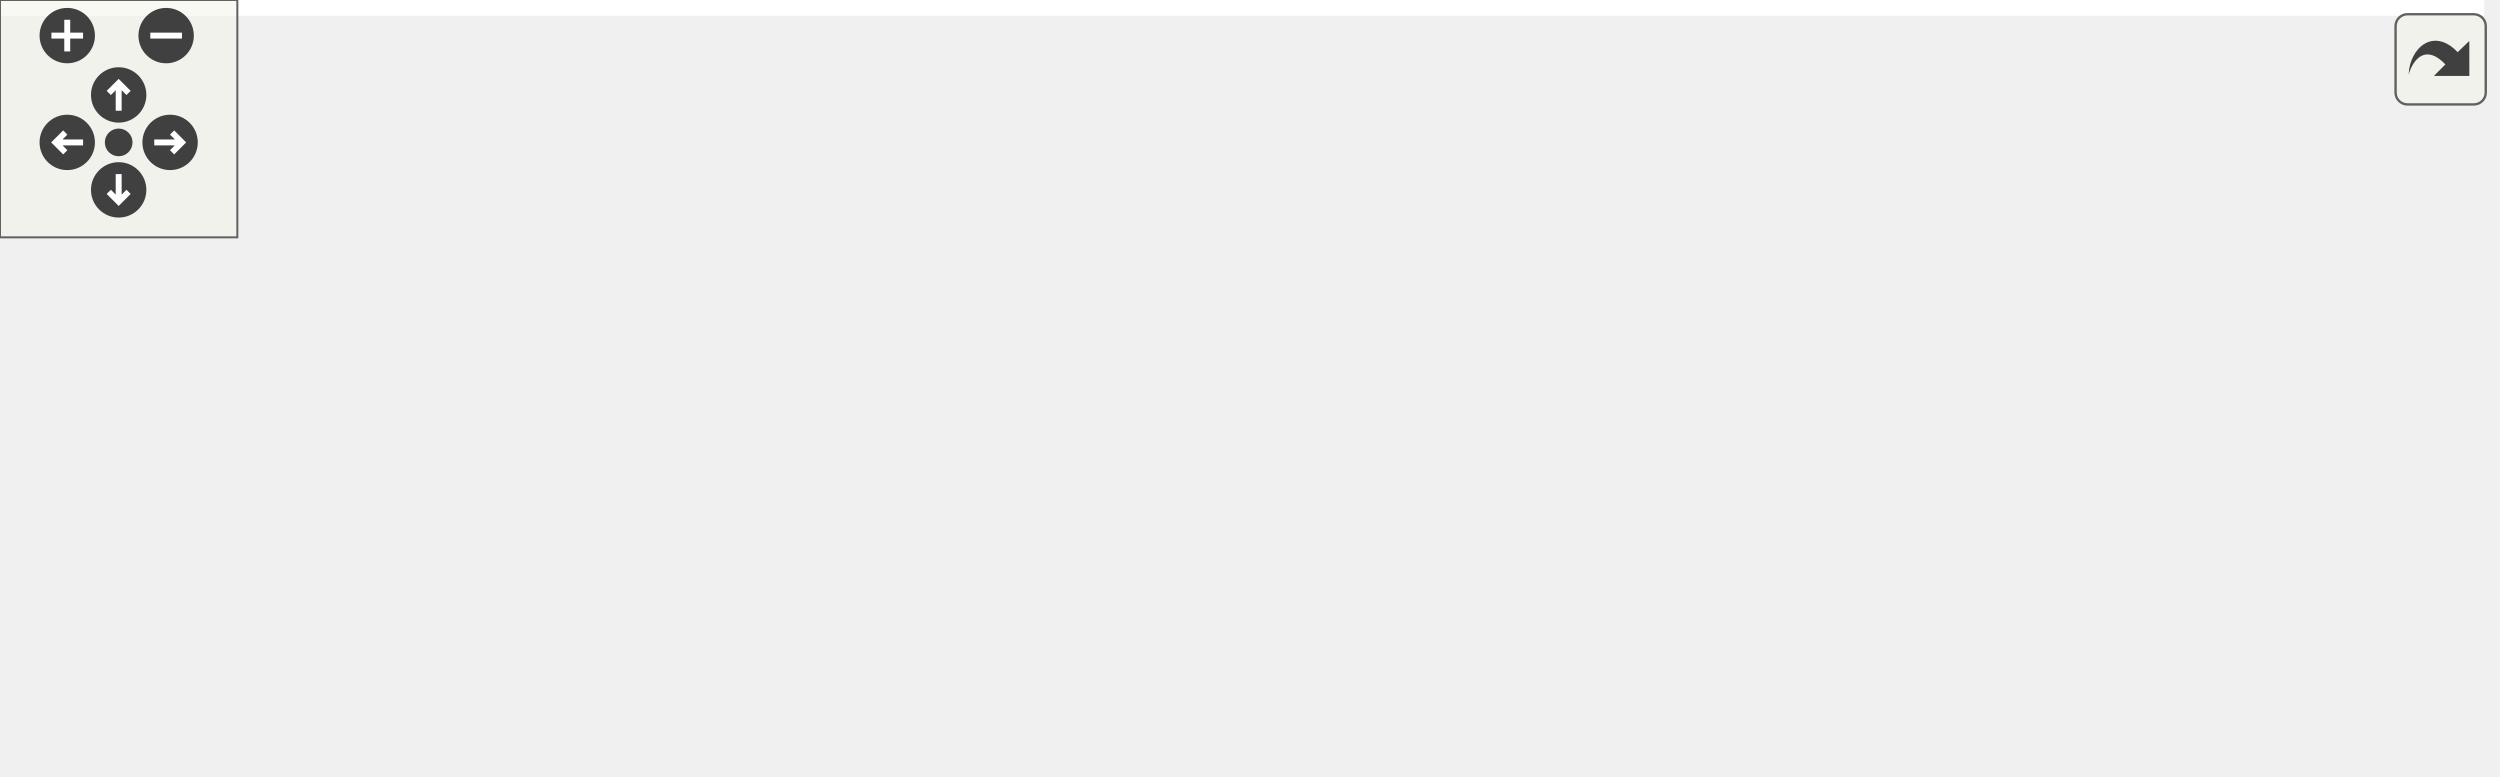
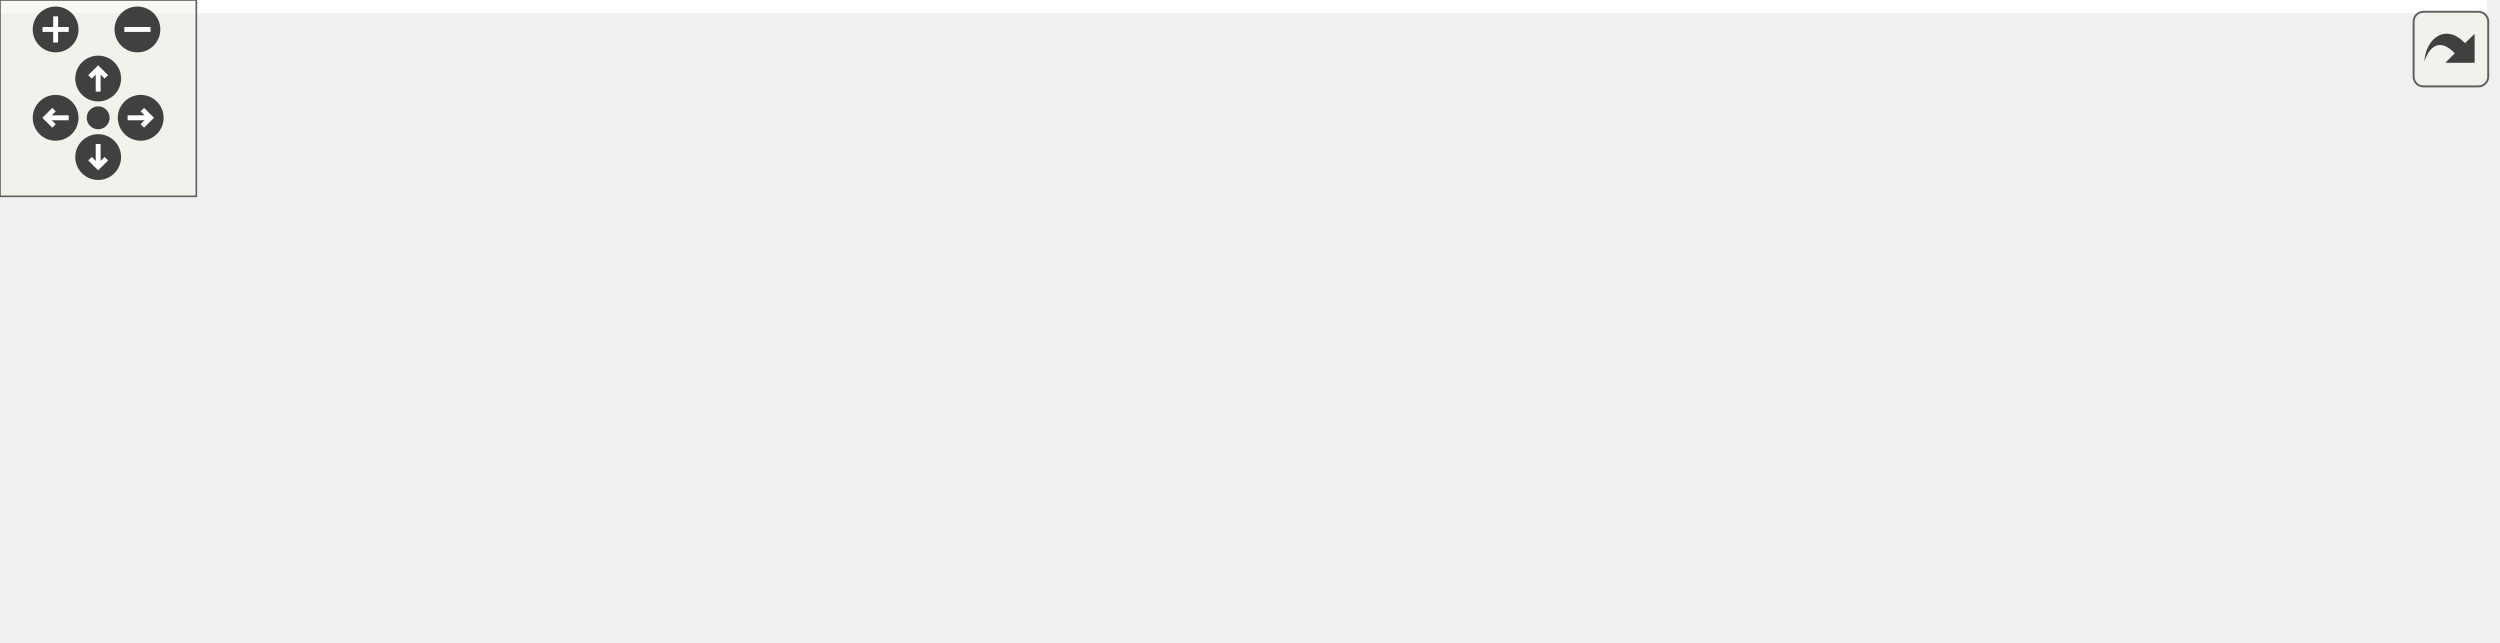
<svg xmlns="http://www.w3.org/2000/svg" xmlns:xlink="http://www.w3.org/1999/xlink" id="main" version="1.1" xml:space="preserve">
  <style type="text/css">
.edge:hover path { stroke: red; }
.edge:hover polygon { stroke: red; fill: red; }
</style>
  <defs>
    <circle id="rim" cx="0" cy="0" r="7" />
    <circle id="rim2" cx="0" cy="0" r="3.5" />
    <g id="zoomPlus">
      <use xlink:href="#rim" fill="#404040">
        <set attributeName="fill" to="#808080" begin="zoomplus.mouseover" end="zoomplus.mouseout" />
      </use>
      <path d="M-4,0h8M0,-4v8" fill="none" stroke="white" stroke-width="1.5" pointer-events="none" />
    </g>
    <g id="zoomMin">
      <use xlink:href="#rim" fill="#404040">
        <set attributeName="fill" to="#808080" begin="zoomminus.mouseover" end="zoomminus.mouseout" />
      </use>
      <path d="M-4,0h8" fill="none" stroke="white" stroke-width="1.5" pointer-events="none" />
    </g>
    <g id="dirArrow">
      <path fill="none" stroke="white" stroke-width="1.5" d="M0,-3.0v7 M-2.5,-0.5L0,-3.0L2.5,-0.5" />
    </g>
    <g id="resetDef">
      <use xlink:href="#rim2" fill="#404040">
        <set attributeName="fill" to="#808080" begin="reset.mouseover" end="reset.mouseout" />
      </use>
    </g>
  </defs>
  <svg id="graph" class="graph">
    <g id="viewport">
-       <polygon fill="white" stroke="none" points="-4,4 -4,-136 628,-136 628,4 -4,4" />
+       <polygon fill="white" stroke="none" points="-4,4 -4,-136 760,-136 760,4 -4,4" />
      <g id="node1" class="node">
-         <polygon fill="#bfbfbf" stroke="black" points="291.5,-112.5 291.5,-131.5 372.5,-131.5 372.5,-112.5 291.5,-112.5" />
-         <text text-anchor="middle" x="332" y="-119.5" font-family="Helvetica,sans-Serif" font-size="10.00">torccompat.h</text>
+         <polygon fill="#bfbfbf" stroke="black" points="350.5,-112.5 350.5,-131.5 431.5,-131.5 431.5,-112.5 350.5,-112.5" />
+         <text text-anchor="middle" x="391" y="-119.5" font-family="Helvetica,sans-Serif" font-size="10.00">torccompat.h</text>
      </g>
      <g id="node2" class="node">
        <g id="a_node2">
          <a xlink:href="../../dd/dbf/testtorclocalcontext_8cpp.html" target="_top" xlink:title="testtorclocalcontext.cpp">
            <polygon fill="white" stroke="black" points="0,-56.5 0,-75.5 132,-75.5 132,-56.5 0,-56.5" />
            <text text-anchor="middle" x="66" y="-63.5" font-family="Helvetica,sans-Serif" font-size="10.00">testtorclocalcontext.cpp</text>
          </a>
        </g>
      </g>
      <g id="edge1" class="edge">
-         <path fill="none" stroke="midnightblue" d="M281.311,-110.71C231.062,-100.509 154.982,-85.064 108.002,-75.527" />
-         <polygon fill="midnightblue" stroke="midnightblue" points="280.814,-114.18 291.311,-112.74 282.207,-107.32 280.814,-114.18" />
+         <path fill="none" stroke="midnightblue" d="M340.37,-112.588C279.588,-102.488 178.232,-85.648 117.199,-75.507" />
+         <polygon fill="midnightblue" stroke="midnightblue" points="340.057,-116.084 350.496,-114.27 341.205,-109.178 340.057,-116.084" />
      </g>
      <g id="node3" class="node">
        <g id="a_node3">
          <a xlink:href="../../d6/da3/torchttprequest_8cpp.html" target="_top" xlink:title="torchttprequest.cpp">
            <polygon fill="white" stroke="black" points="150,-56.5 150,-75.5 262,-75.5 262,-56.5 150,-56.5" />
            <text text-anchor="middle" x="206" y="-63.5" font-family="Helvetica,sans-Serif" font-size="10.00">torchttprequest.cpp</text>
          </a>
        </g>
      </g>
      <g id="edge2" class="edge">
-         <path fill="none" stroke="midnightblue" d="M302.84,-108.503C279.219,-98.379 246.572,-84.388 225.872,-75.516" />
-         <polygon fill="midnightblue" stroke="midnightblue" points="301.465,-111.721 312.035,-112.444 304.222,-105.287 301.465,-111.721" />
+         <path fill="none" stroke="midnightblue" d="M351.834,-109.568C316.935,-99.381 266.651,-84.703 235.177,-75.516" />
+         <polygon fill="midnightblue" stroke="midnightblue" points="351.106,-113.001 361.686,-112.444 353.067,-106.282 351.106,-113.001" />
      </g>
      <g id="node4" class="node">
        <g id="a_node4">
          <a xlink:href="../../de/dc5/torchttpserver_8cpp.html" target="_top" xlink:title="torchttpserver.cpp">
            <polygon fill="white" stroke="black" points="280,-56.5 280,-75.5 384,-75.5 384,-56.5 280,-56.5" />
            <text text-anchor="middle" x="332" y="-63.5" font-family="Helvetica,sans-Serif" font-size="10.00">torchttpserver.cpp</text>
          </a>
        </g>
      </g>
      <g id="edge3" class="edge">
-         <path fill="none" stroke="midnightblue" d="M332,-101.805C332,-92.91 332,-82.78 332,-75.751" />
-         <polygon fill="midnightblue" stroke="midnightblue" points="328.5,-102.083 332,-112.083 335.5,-102.083 328.5,-102.083" />
+         <path fill="none" stroke="midnightblue" d="M374.105,-105.537C363.585,-95.909 350.431,-83.869 341.652,-75.834" />
+         <polygon fill="midnightblue" stroke="midnightblue" points="371.781,-108.154 381.521,-112.324 376.507,-102.99 371.781,-108.154" />
      </g>
      <g id="node5" class="node">
        <g id="a_node5">
          <a xlink:href="../../d1/d98/torccoreutils_8cpp.html" target="_top" xlink:title="torccoreutils.cpp">
            <polygon fill="white" stroke="black" points="402,-56.5 402,-75.5 498,-75.5 498,-56.5 402,-56.5" />
            <text text-anchor="middle" x="450" y="-63.5" font-family="Helvetica,sans-Serif" font-size="10.00">torccoreutils.cpp</text>
          </a>
        </g>
      </g>
      <g id="edge4" class="edge">
-         <path fill="none" stroke="midnightblue" d="M359.9,-108.232C381.973,-98.131 412.176,-84.309 431.39,-75.516" />
-         <polygon fill="midnightblue" stroke="midnightblue" points="358.334,-105.1 350.697,-112.444 361.247,-111.465 358.334,-105.1" />
+         <path fill="none" stroke="midnightblue" d="M407.895,-105.537C418.415,-95.909 431.569,-83.869 440.348,-75.834" />
+         <polygon fill="midnightblue" stroke="midnightblue" points="405.493,-102.99 400.479,-112.324 410.219,-108.154 405.493,-102.99" />
      </g>
      <g id="node6" class="node">
        <g id="a_node6">
-           <a xlink:href="../../d7/d24/torcloggingimp_8cpp.html" target="_top" xlink:title="torcloggingimp.cpp">
-             <polygon fill="white" stroke="black" points="516,-56.5 516,-75.5 624,-75.5 624,-56.5 516,-56.5" />
-             <text text-anchor="middle" x="570" y="-63.5" font-family="Helvetica,sans-Serif" font-size="10.00">torcloggingimp.cpp</text>
+           <a xlink:href="../../da/d67/torclocalcontext_8cpp.html" target="_top" xlink:title="torclocalcontext.cpp">
+             <polygon fill="white" stroke="black" points="516.5,-56.5 516.5,-75.5 629.5,-75.5 629.5,-56.5 516.5,-56.5" />
+             <text text-anchor="middle" x="573" y="-63.5" font-family="Helvetica,sans-Serif" font-size="10.00">torclocalcontext.cpp</text>
          </a>
        </g>
      </g>
      <g id="edge5" class="edge">
-         <path fill="none" stroke="midnightblue" d="M379.524,-110.217C424.496,-100.013 491.105,-84.901 532.465,-75.516" />
-         <polygon fill="midnightblue" stroke="midnightblue" points="378.689,-106.818 369.712,-112.444 380.238,-113.644 378.689,-106.818" />
+         <path fill="none" stroke="midnightblue" d="M429.531,-109.568C463.864,-99.381 513.333,-84.703 544.296,-75.516" />
+         <polygon fill="midnightblue" stroke="midnightblue" points="428.43,-106.244 419.838,-112.444 430.421,-112.954 428.43,-106.244" />
      </g>
      <g id="node7" class="node">
        <g id="a_node7">
-           <a xlink:href="../../d8/d8c/torcqthread_8cpp.html" target="_top" xlink:title="torcqthread.cpp">
-             <polygon fill="white" stroke="black" points="523.5,-0.5 523.5,-19.5 616.5,-19.5 616.5,-0.5 523.5,-0.5" />
-             <text text-anchor="middle" x="570" y="-7.5" font-family="Helvetica,sans-Serif" font-size="10.00">torcqthread.cpp</text>
+           <a xlink:href="../../d7/d24/torcloggingimp_8cpp.html" target="_top" xlink:title="torcloggingimp.cpp">
+             <polygon fill="white" stroke="black" points="648,-56.5 648,-75.5 756,-75.5 756,-56.5 648,-56.5" />
+             <text text-anchor="middle" x="702" y="-63.5" font-family="Helvetica,sans-Serif" font-size="10.00">torcloggingimp.cpp</text>
          </a>
        </g>
      </g>
      <g id="edge6" class="edge">
-         <path fill="none" stroke="midnightblue" d="M570,-45.804C570,-36.91 570,-26.78 570,-19.751" />
-         <polygon fill="midnightblue" stroke="midnightblue" points="566.5,-46.083 570,-56.083 573.5,-46.083 566.5,-46.083" />
+         <path fill="none" stroke="midnightblue" d="M441.754,-112.187C500.101,-102.056 595.221,-85.54 652.874,-75.53" />
+         <polygon fill="midnightblue" stroke="midnightblue" points="440.912,-108.781 431.658,-113.94 442.109,-115.678 440.912,-108.781" />
+       </g>
+       <g id="node8" class="node">
+         <g id="a_node8">
+           <a xlink:href="../../d8/d8c/torcqthread_8cpp.html" target="_top" xlink:title="torcqthread.cpp">
+             <polygon fill="white" stroke="black" points="655.5,-0.5 655.5,-19.5 748.5,-19.5 748.5,-0.5 655.5,-0.5" />
+             <text text-anchor="middle" x="702" y="-7.5" font-family="Helvetica,sans-Serif" font-size="10.00">torcqthread.cpp</text>
+           </a>
+         </g>
+       </g>
+       <g id="edge7" class="edge">
+         <path fill="none" stroke="midnightblue" d="M702,-45.804C702,-36.91 702,-26.78 702,-19.751" />
+         <polygon fill="midnightblue" stroke="midnightblue" points="698.5,-46.083 702,-56.083 705.5,-46.083 698.5,-46.083" />
      </g>
    </g>
  </svg>
  <g id="navigator" transform="translate(0 0)" fill="#404254">
    <rect fill="#f2f5e9" fill-opacity="0.5" stroke="#606060" stroke-width=".5" x="0" y="0" width="60" height="60" />
    <use id="zoomplus" xlink:href="#zoomPlus" x="17" y="9" />
    <use id="zoomminus" xlink:href="#zoomMin" x="42" y="9" />
    <use id="reset" xlink:href="#resetDef" x="30" y="36" />
    <g id="arrowUp" xlink:href="#dirArrow" transform="translate(30 24)">
      <use xlink:href="#rim" fill="#404040">
        <set attributeName="fill" to="#808080" begin="arrowUp.mouseover" end="arrowUp.mouseout" />
      </use>
      <path fill="none" stroke="white" stroke-width="1.5" d="M0,-3.0v7 M-2.5,-0.5L0,-3.0L2.5,-0.5" />
    </g>
    <g id="arrowRight" xlink:href="#dirArrow" transform="rotate(90) translate(36 -43)">
      <use xlink:href="#rim" fill="#404040">
        <set attributeName="fill" to="#808080" begin="arrowRight.mouseover" end="arrowRight.mouseout" />
      </use>
      <path fill="none" stroke="white" stroke-width="1.5" d="M0,-3.0v7 M-2.5,-0.5L0,-3.0L2.5,-0.5" />
    </g>
    <g id="arrowDown" xlink:href="#dirArrow" transform="rotate(180) translate(-30 -48)">
      <use xlink:href="#rim" fill="#404040">
        <set attributeName="fill" to="#808080" begin="arrowDown.mouseover" end="arrowDown.mouseout" />
      </use>
      <path fill="none" stroke="white" stroke-width="1.5" d="M0,-3.0v7 M-2.5,-0.5L0,-3.0L2.5,-0.5" />
    </g>
    <g id="arrowLeft" xlink:href="#dirArrow" transform="rotate(270) translate(-36 17)">
      <use xlink:href="#rim" fill="#404040">
        <set attributeName="fill" to="#808080" begin="arrowLeft.mouseover" end="arrowLeft.mouseout" />
      </use>
      <path fill="none" stroke="white" stroke-width="1.5" d="M0,-3.0v7 M-2.5,-0.5L0,-3.0L2.5,-0.5" />
    </g>
  </g>
  <svg viewBox="0 0 15 15" width="100%" height="30px" preserveAspectRatio="xMaxYMin meet">
    <g id="arrow_out" transform="scale(0.3 0.3)">
      <a xlink:href="torccompat_8h__dep__incl_org.svg" target="_base">
        <rect id="button" ry="5" rx="5" y="6" x="6" height="38" width="38" fill="#f2f5e9" fill-opacity="0.5" stroke="#606060" stroke-width="1.0" />
        <path id="arrow" d="M 11.5,31.437 C 11.94,20.098 22.043,11.323 32.159,21.979 L 37.069,17.246 C 37.069,17.246 37.088,32 37.088,32 L 22.16,31.978 C 22.16,31.978 26.998,27.14 26.998,27.14 C 18.529,18.264 13.292,25.23 11.5,31.437 z" style="fill:#404040;" />
      </a>
    </g>
  </svg>
</svg>
